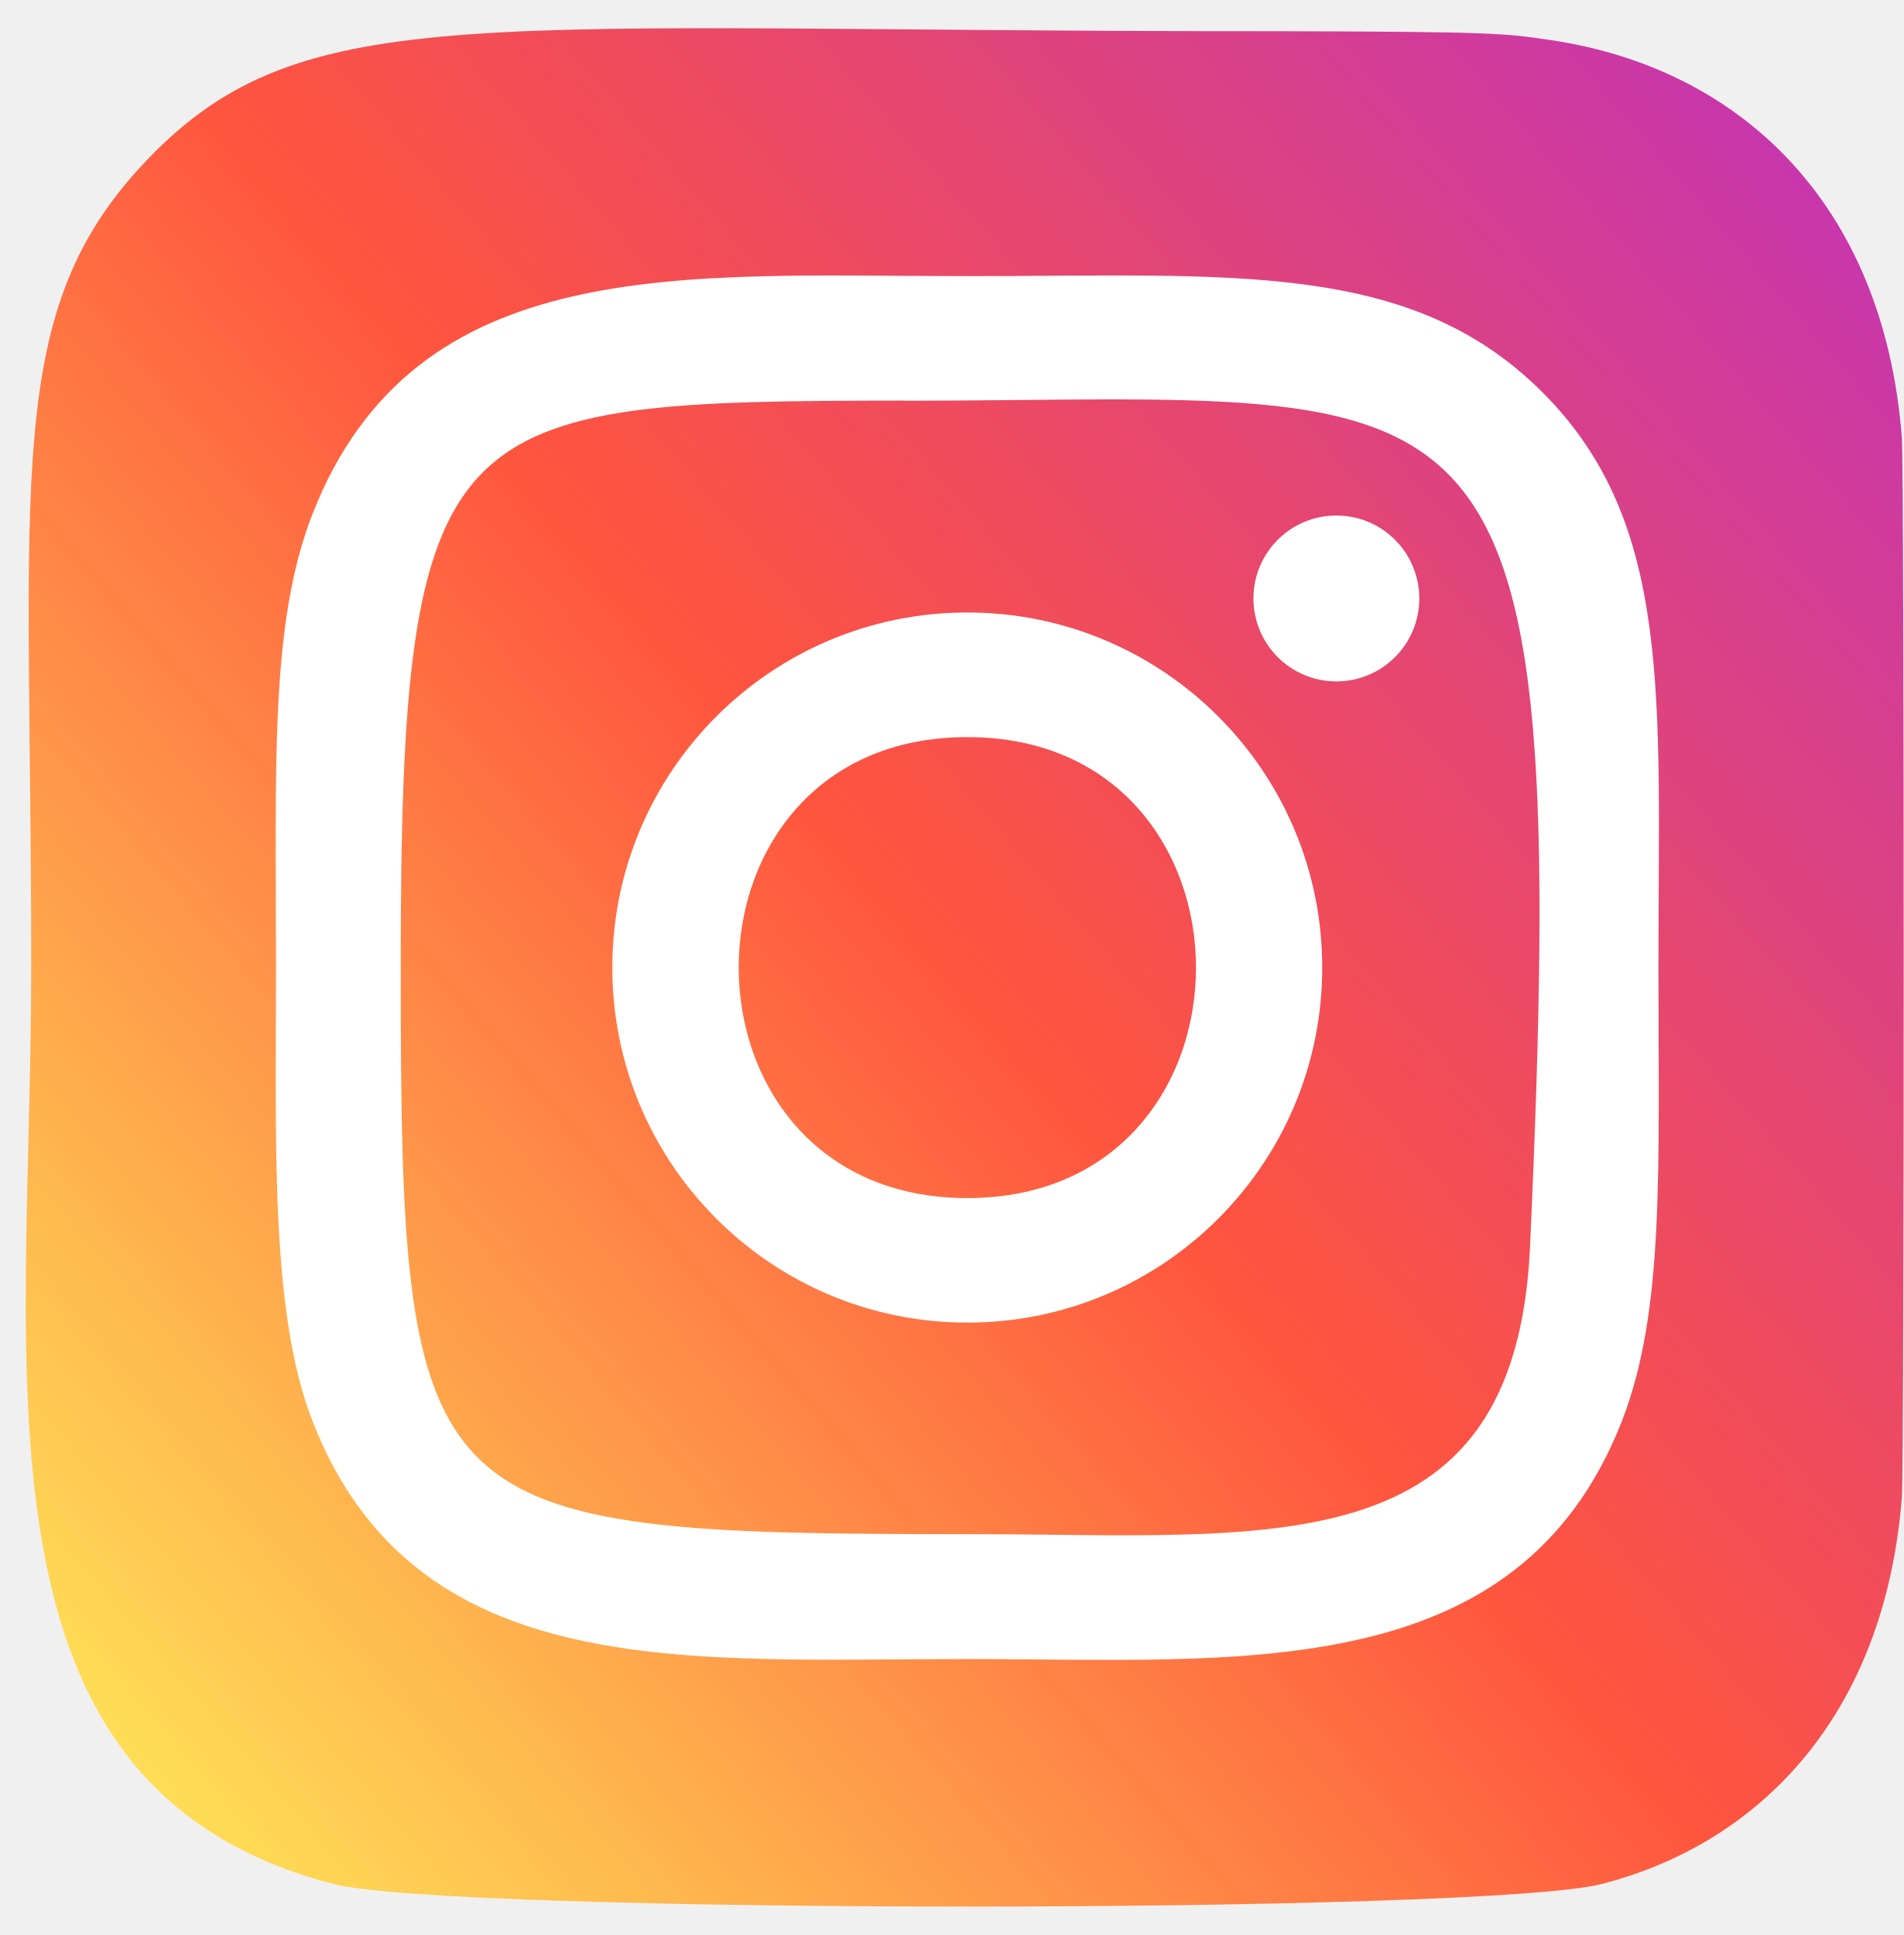
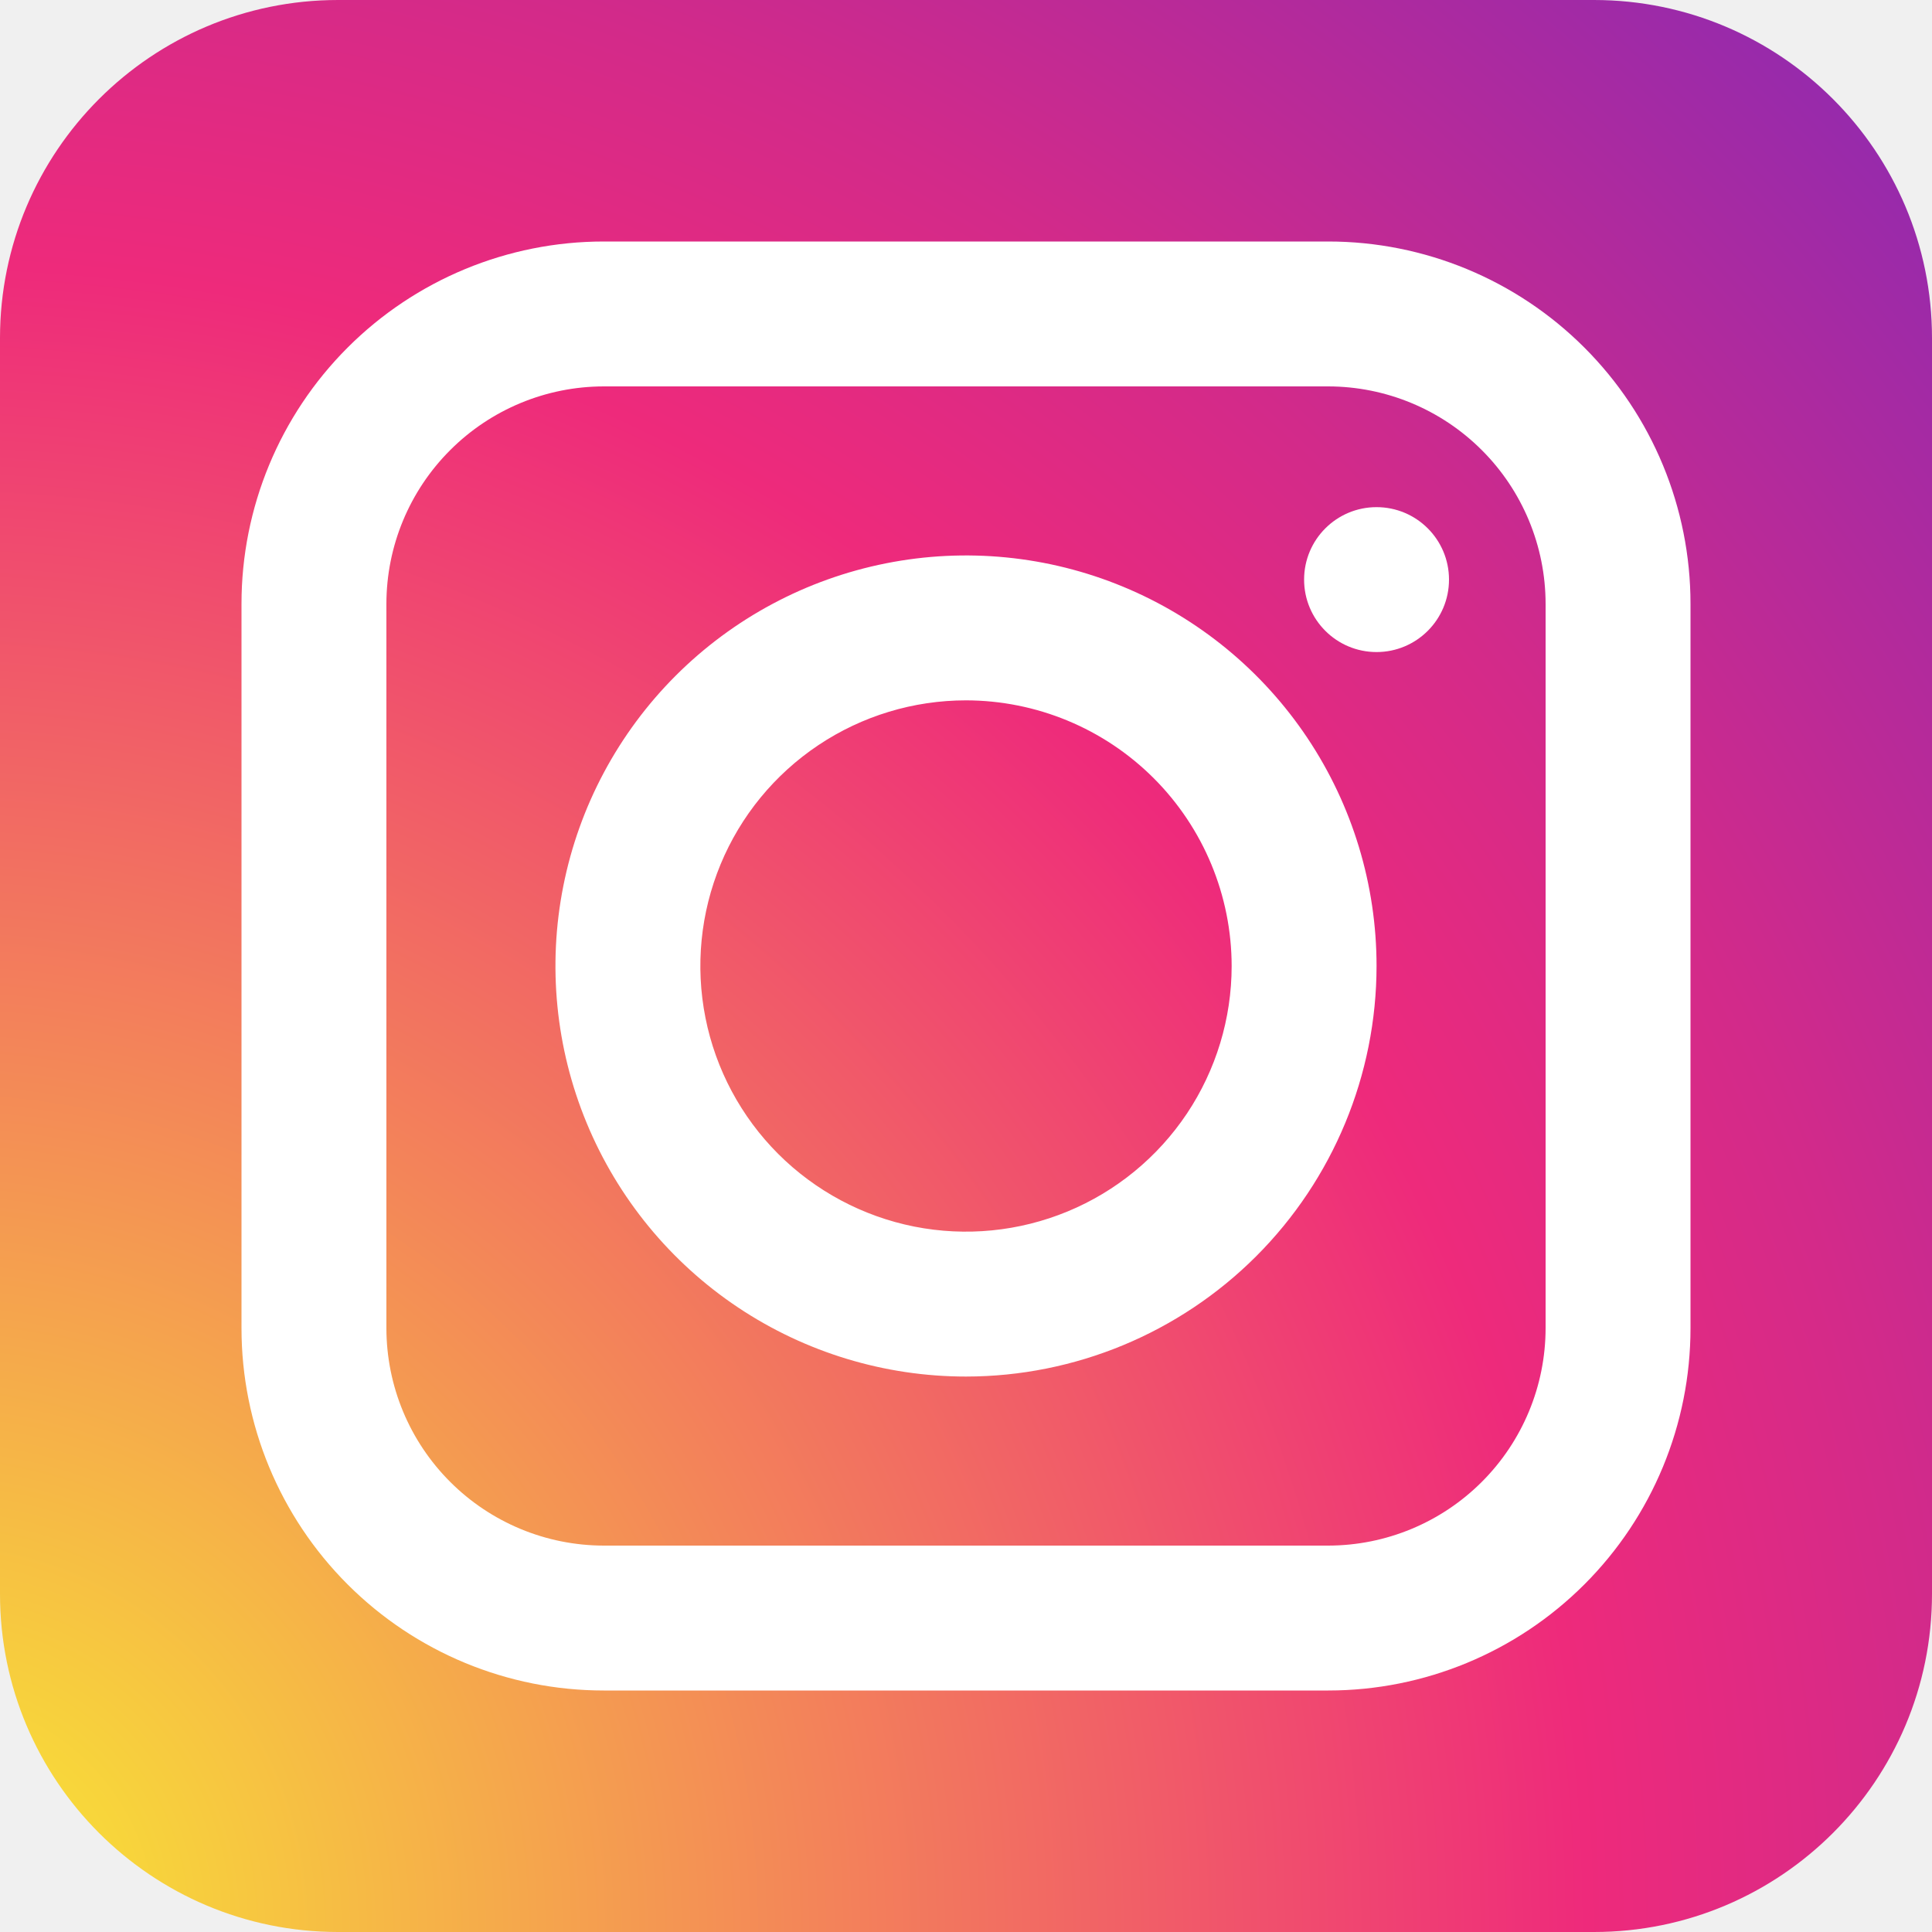
- <svg xmlns="http://www.w3.org/2000/svg" width="61" height="62" viewBox="0 0 61 62" fill="none">
-   <path d="M4.75 5.083C0.035 9.98 1 15.183 1 30.988C1 44.113 -1.29 57.27 10.695 60.368C14.438 61.331 47.597 61.331 51.335 60.363C56.325 59.075 60.385 55.028 60.94 47.971C61.017 46.986 61.017 15.008 60.938 14.003C60.347 6.485 55.72 2.153 49.623 1.275C48.225 1.073 47.945 1.013 40.775 1C15.342 1.013 9.768 -0.12 4.75 5.083Z" fill="url(#paint0_linear)" />
-   <path d="M30.995 8.848C21.918 8.848 13.297 8.041 10.005 16.491C8.645 19.98 8.843 24.513 8.843 31.003C8.843 36.698 8.66 42.05 10.005 45.513C13.29 53.968 21.98 53.158 30.99 53.158C39.682 53.158 48.645 54.063 51.977 45.513C53.34 41.988 53.14 37.523 53.14 31.003C53.14 22.348 53.617 16.761 49.42 12.566C45.17 8.316 39.422 8.848 30.985 8.848H30.995ZM29.01 12.841C47.945 12.81 50.355 10.706 49.025 39.948C48.553 50.291 40.678 49.156 30.997 49.156C13.348 49.156 12.84 48.651 12.84 30.993C12.84 13.13 14.24 12.851 29.01 12.835V12.841ZM42.82 16.518C41.352 16.518 40.163 17.708 40.163 19.175C40.163 20.643 41.352 21.833 42.82 21.833C44.288 21.833 45.477 20.643 45.477 19.175C45.477 17.708 44.288 16.518 42.82 16.518ZM30.995 19.625C24.712 19.625 19.62 24.721 19.62 31.003C19.62 37.285 24.712 42.378 30.995 42.378C37.278 42.378 42.367 37.285 42.367 31.003C42.367 24.721 37.278 19.625 30.995 19.625ZM30.995 23.618C40.758 23.618 40.77 38.388 30.995 38.388C21.235 38.388 21.22 23.618 30.995 23.618Z" fill="white" />
+ <svg xmlns="http://www.w3.org/2000/svg" width="60" height="60" viewBox="0 0 60 60" fill="none">
+   <path d="M10.5 60L49.5 60C55.299 60 60 55.299 60 49.5L60 10.5C60 4.701 55.299 0 49.5 0L10.5 0C4.701 0 0 4.701 0 10.5L0 49.5C0 55.299 4.701 60 10.5 60Z" fill="url(#paint0_radial)" />
+   <path d="M41.25 52.5H18.75C15.766 52.5 12.905 51.315 10.795 49.205C8.685 47.095 7.5 44.234 7.5 41.25V18.75C7.5 15.766 8.685 12.905 10.795 10.795C12.905 8.685 15.766 7.5 18.75 7.5H41.25C44.234 7.5 47.095 8.685 49.205 10.795C51.315 12.905 52.5 15.766 52.5 18.75V41.25C52.5 44.234 51.315 47.095 49.205 49.205C47.095 51.315 44.234 52.5 41.25 52.5V52.5ZM18.75 12C16.961 12.002 15.245 12.714 13.98 13.98C12.714 15.245 12.002 16.961 12 18.75V41.25C12.002 43.039 12.714 44.755 13.98 46.02C15.245 47.286 16.961 47.998 18.75 48H41.25C43.039 47.998 44.755 47.286 46.02 46.02C47.286 44.755 47.998 43.039 48 41.25V18.75C47.998 16.961 47.286 15.245 46.02 13.98C44.755 12.714 43.039 12.002 41.25 12H18.75Z" fill="white" />
+   <path d="M30 42.75C27.478 42.75 25.013 42.002 22.916 40.601C20.82 39.2 19.186 37.209 18.221 34.879C17.256 32.55 17.003 29.986 17.495 27.513C17.987 25.039 19.201 22.767 20.984 20.984C22.767 19.201 25.039 17.987 27.513 17.495C29.986 17.003 32.55 17.256 34.879 18.221C37.209 19.186 39.2 20.82 40.601 22.916C42.002 25.013 42.75 27.478 42.75 30C42.748 33.381 41.403 36.622 39.013 39.013C36.622 41.403 33.381 42.748 30 42.75V42.75ZM30 21.75C28.368 21.75 26.773 22.234 25.417 23.14C24.06 24.047 23.002 25.335 22.378 26.843C21.754 28.35 21.59 30.009 21.909 31.61C22.227 33.21 23.013 34.68 24.166 35.834C25.32 36.987 26.79 37.773 28.39 38.092C29.991 38.41 31.65 38.246 33.157 37.622C34.665 36.998 35.953 35.94 36.86 34.584C37.766 33.227 38.25 31.632 38.25 30C38.248 27.813 37.377 25.716 35.831 24.169C34.284 22.622 32.187 21.753 30 21.75V21.75Z" fill="white" />
+   <path d="M42.75 20.25C43.993 20.25 45 19.243 45 18C45 16.757 43.993 15.75 42.75 15.75C41.507 15.75 40.5 16.757 40.5 18C40.5 19.243 41.507 20.25 42.75 20.25Z" fill="white" />
  <defs>
-     <linearGradient id="paint0_linear" x1="4.865" y1="57.168" x2="60.629" y2="8.905" gradientUnits="userSpaceOnUse">
-       <stop stop-color="#FFDD55" />
-       <stop offset="0.5" stop-color="#FF543E" />
-       <stop offset="1" stop-color="#C837AB" />
-     </linearGradient>
+     <radialGradient id="paint0_radial" cx="0" cy="0" r="1" gradientUnits="userSpaceOnUse" gradientTransform="translate(-1.20703 58.7812) rotate(180) scale(138.558)">
+       <stop stop-color="#F9ED32" />
+       <stop offset="0.36" stop-color="#EE2A7B" />
+       <stop offset="0.44" stop-color="#D22A8A" />
+       <stop offset="0.6" stop-color="#8B2AB2" />
+       <stop offset="0.83" stop-color="#1B2AF0" />
+       <stop offset="0.88" stop-color="#002AFF" />
+     </radialGradient>
  </defs>
</svg>
